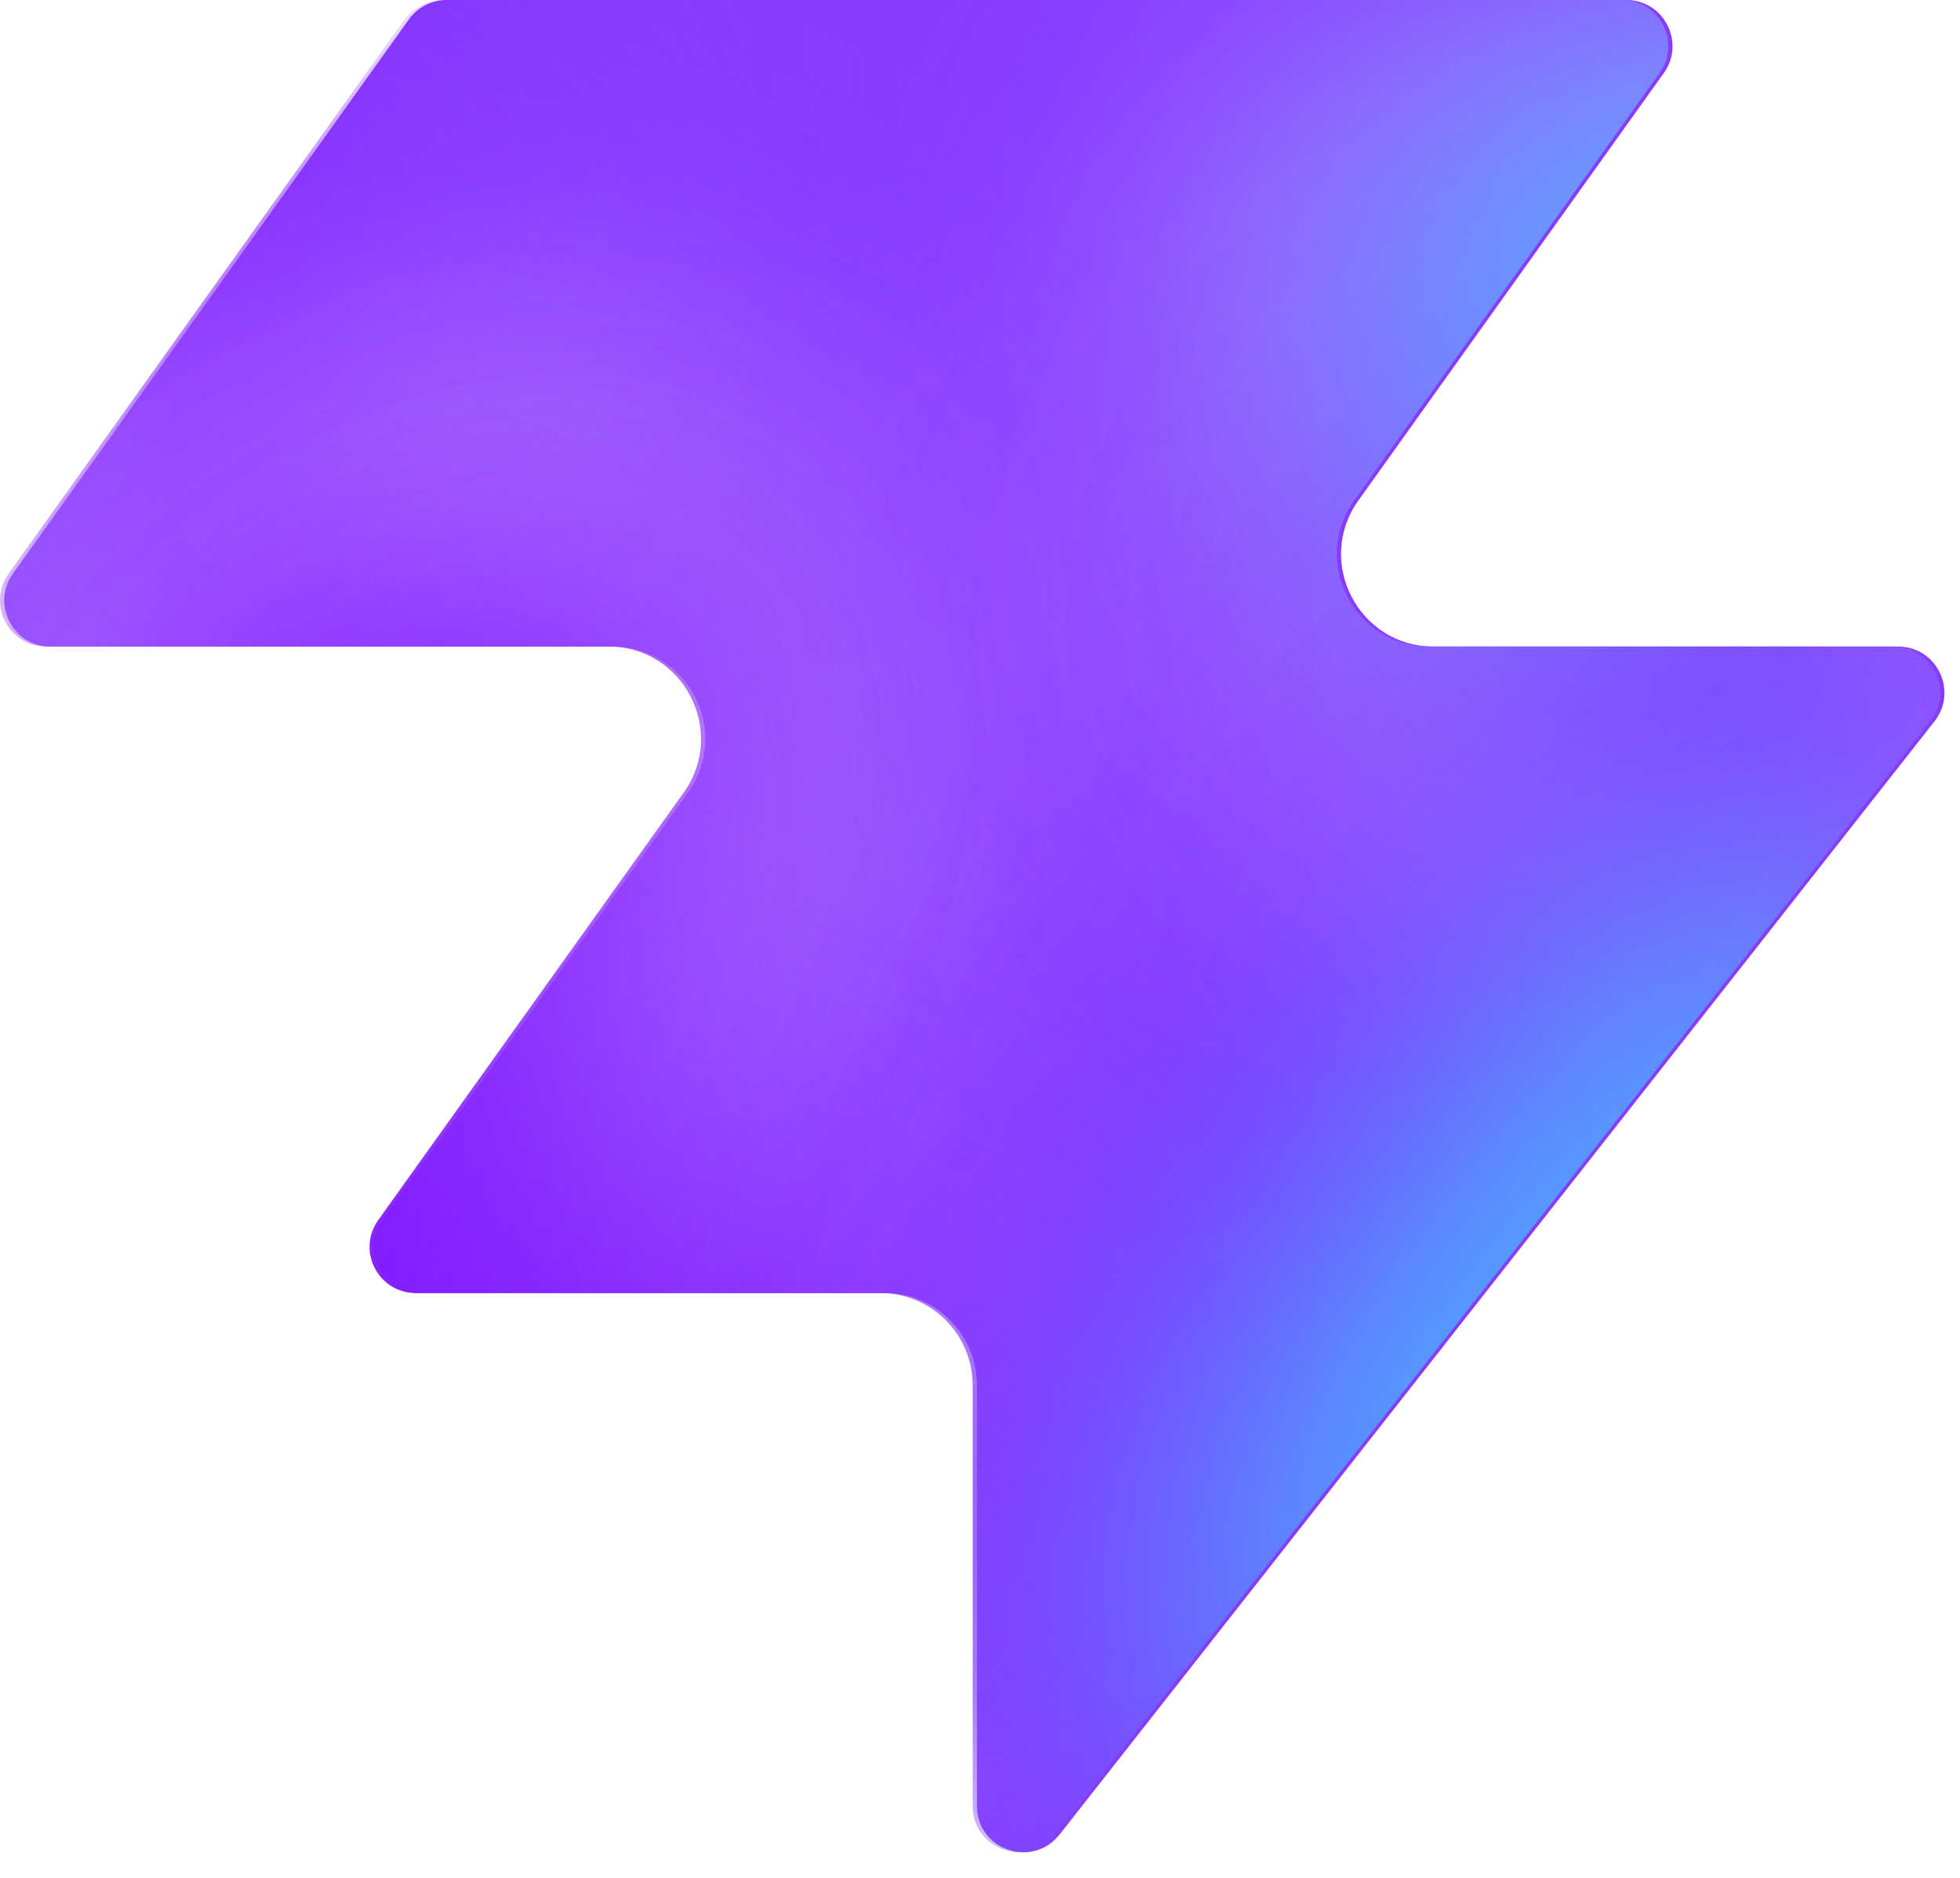
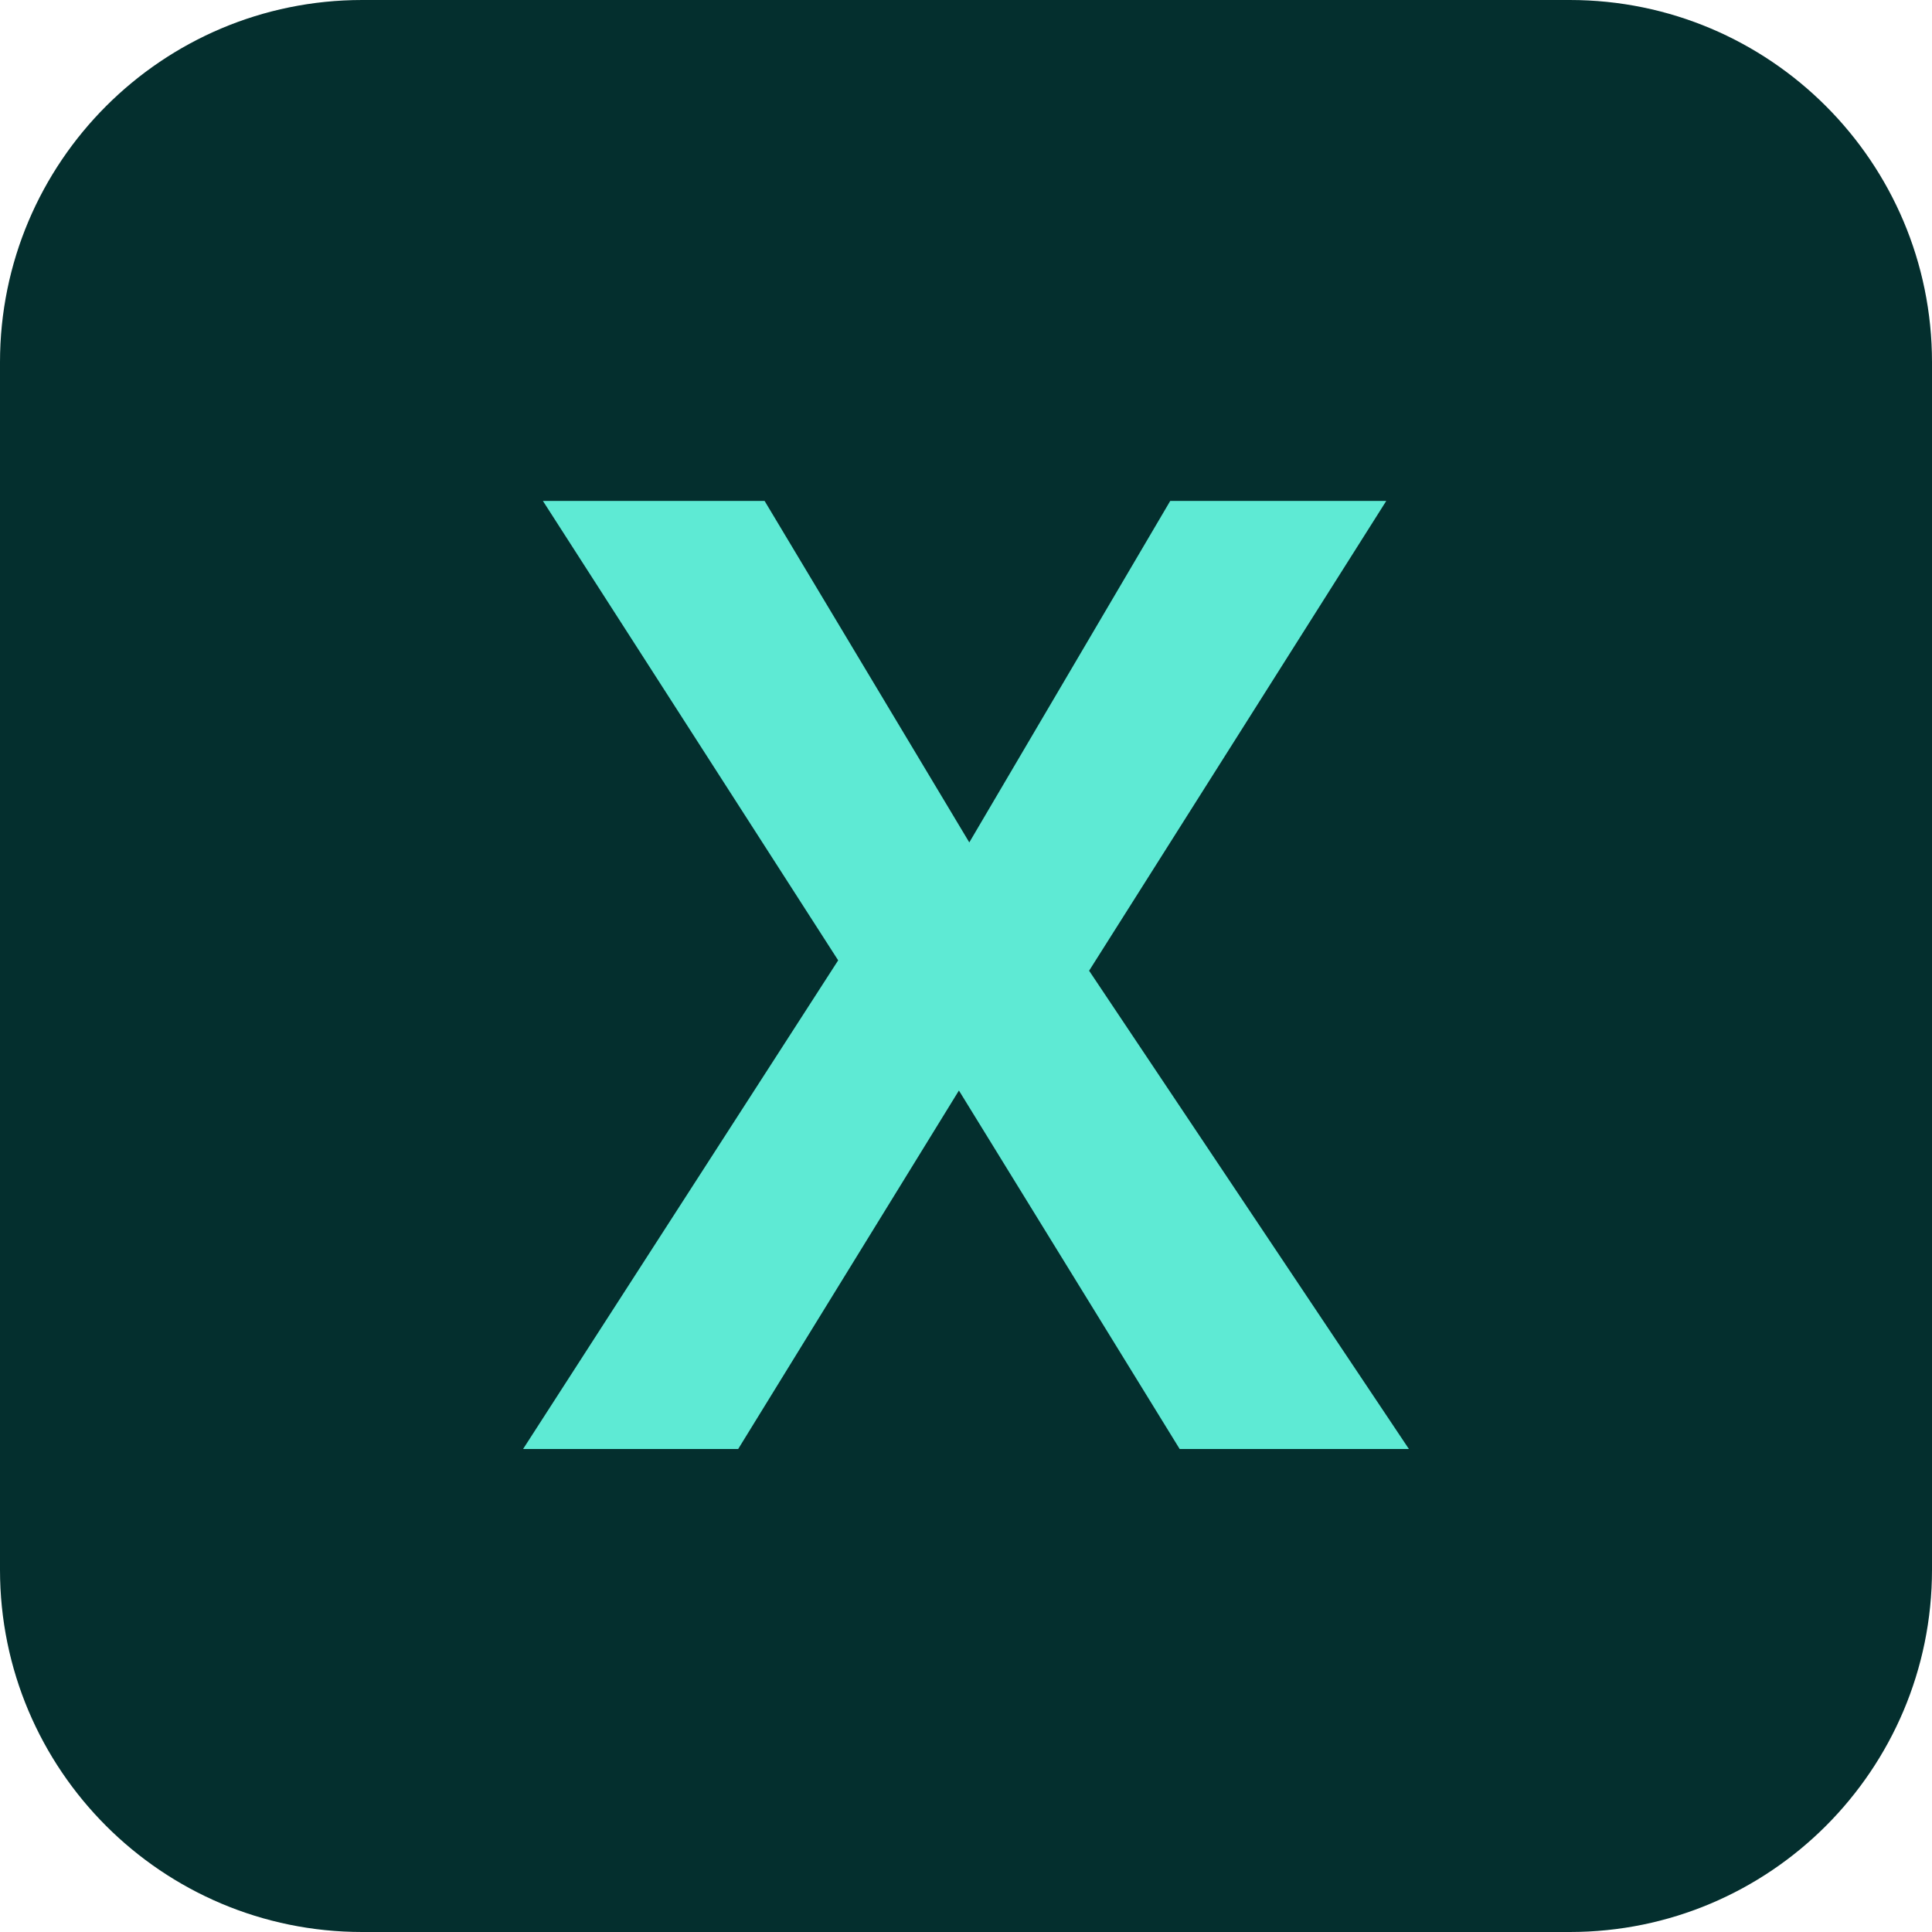
- <svg xmlns="http://www.w3.org/2000/svg" width="48" height="46" fill="none" viewBox="0 0 48 46">
-   <path fill="#863bff" d="M25.946 44.938c-.664.845-2.021.375-2.021-.698V33.937a2.26 2.26 0 0 0-2.262-2.262H10.287c-.92 0-1.456-1.04-.92-1.788l7.48-10.471c1.07-1.497 0-3.578-1.842-3.578H1.237c-.92 0-1.456-1.04-.92-1.788L10.013.474c.214-.297.556-.474.92-.474h28.894c.92 0 1.456 1.04.92 1.788l-7.48 10.471c-1.07 1.498 0 3.579 1.842 3.579h11.377c.943 0 1.473 1.088.89 1.83L25.947 44.94z" style="fill:#863bff;fill:color(display-p3 .525 .23 1);fill-opacity:1" />
-   <mask id="a" width="48" height="46" x="0" y="0" maskUnits="userSpaceOnUse" style="mask-type:alpha">
-     <path fill="#000" d="M25.842 44.938c-.664.844-2.021.375-2.021-.698V33.937a2.26 2.26 0 0 0-2.262-2.262H10.183c-.92 0-1.456-1.04-.92-1.788l7.48-10.471c1.07-1.498 0-3.579-1.842-3.579H1.133c-.92 0-1.456-1.04-.92-1.787L9.91.473c.214-.297.556-.474.92-.474h28.894c.92 0 1.456 1.04.92 1.788l-7.48 10.471c-1.07 1.498 0 3.578 1.842 3.578h11.377c.943 0 1.473 1.088.89 1.832L25.843 44.94z" style="fill:#000;fill-opacity:1" />
-   </mask>
-   <g mask="url(#a)">
-     <g filter="url(#b)">
-       <ellipse cx="5.508" cy="14.704" fill="#ede6ff" rx="5.508" ry="14.704" style="fill:#ede6ff;fill:color(display-p3 .927 .903 1);fill-opacity:1" transform="matrix(.00324 1 1 -.00324 -4.47 31.516)" />
-     </g>
-     <g filter="url(#c)">
-       <ellipse cx="10.399" cy="29.851" fill="#ede6ff" rx="10.399" ry="29.851" style="fill:#ede6ff;fill:color(display-p3 .927 .903 1);fill-opacity:1" transform="matrix(.00324 1 1 -.00324 -39.328 7.883)" />
-     </g>
-     <g filter="url(#d)">
-       <ellipse cx="5.508" cy="30.487" fill="#7e14ff" rx="5.508" ry="30.487" style="fill:#7e14ff;fill:color(display-p3 .492 .077 1);fill-opacity:1" transform="rotate(89.814 -25.913 -14.639)scale(1 -1)" />
-     </g>
-     <g filter="url(#e)">
-       <ellipse cx="5.508" cy="30.599" fill="#7e14ff" rx="5.508" ry="30.599" style="fill:#7e14ff;fill:color(display-p3 .492 .077 1);fill-opacity:1" transform="rotate(89.814 -32.644 -3.334)scale(1 -1)" />
-     </g>
-     <g filter="url(#f)">
-       <ellipse cx="5.508" cy="30.599" fill="#7e14ff" rx="5.508" ry="30.599" style="fill:#7e14ff;fill:color(display-p3 .492 .077 1);fill-opacity:1" transform="matrix(.00324 1 1 -.00324 -34.34 30.47)" />
-     </g>
-     <g filter="url(#g)">
-       <ellipse cx="14.072" cy="22.078" fill="#ede6ff" rx="14.072" ry="22.078" style="fill:#ede6ff;fill:color(display-p3 .927 .903 1);fill-opacity:1" transform="rotate(93.35 24.506 48.493)scale(-1 1)" />
-     </g>
-     <g filter="url(#h)">
-       <ellipse cx="3.47" cy="21.501" fill="#7e14ff" rx="3.47" ry="21.501" style="fill:#7e14ff;fill:color(display-p3 .492 .077 1);fill-opacity:1" transform="rotate(89.009 28.708 47.59)scale(-1 1)" />
-     </g>
-     <g filter="url(#i)">
-       <ellipse cx="3.47" cy="21.501" fill="#7e14ff" rx="3.47" ry="21.501" style="fill:#7e14ff;fill:color(display-p3 .492 .077 1);fill-opacity:1" transform="rotate(89.009 28.708 47.59)scale(-1 1)" />
-     </g>
-     <g filter="url(#j)">
-       <ellipse cx=".387" cy="8.972" fill="#7e14ff" rx="4.407" ry="29.108" style="fill:#7e14ff;fill:color(display-p3 .492 .077 1);fill-opacity:1" transform="rotate(39.51 .387 8.972)" />
-     </g>
-     <g filter="url(#k)">
-       <ellipse cx="47.523" cy="-6.092" fill="#7e14ff" rx="4.407" ry="29.108" style="fill:#7e14ff;fill:color(display-p3 .492 .077 1);fill-opacity:1" transform="rotate(37.892 47.523 -6.092)" />
-     </g>
-     <g filter="url(#l)">
-       <ellipse cx="41.412" cy="6.333" fill="#47bfff" rx="5.971" ry="9.665" style="fill:#47bfff;fill:color(display-p3 .28 .748 1);fill-opacity:1" transform="rotate(37.892 41.412 6.333)" />
-     </g>
-     <g filter="url(#m)">
-       <ellipse cx="-1.879" cy="38.332" fill="#7e14ff" rx="4.407" ry="29.108" style="fill:#7e14ff;fill:color(display-p3 .492 .077 1);fill-opacity:1" transform="rotate(37.892 -1.88 38.332)" />
-     </g>
-     <g filter="url(#n)">
-       <ellipse cx="-1.879" cy="38.332" fill="#7e14ff" rx="4.407" ry="29.108" style="fill:#7e14ff;fill:color(display-p3 .492 .077 1);fill-opacity:1" transform="rotate(37.892 -1.88 38.332)" />
-     </g>
-     <g filter="url(#o)">
-       <ellipse cx="35.651" cy="29.907" fill="#7e14ff" rx="4.407" ry="29.108" style="fill:#7e14ff;fill:color(display-p3 .492 .077 1);fill-opacity:1" transform="rotate(37.892 35.651 29.907)" />
-     </g>
-     <g filter="url(#p)">
-       <ellipse cx="38.418" cy="32.4" fill="#47bfff" rx="5.971" ry="15.297" style="fill:#47bfff;fill:color(display-p3 .28 .748 1);fill-opacity:1" transform="rotate(37.892 38.418 32.4)" />
-     </g>
-   </g>
-   <defs>
-     <filter id="b" width="60.045" height="41.654" x="-19.77" y="16.149" color-interpolation-filters="sRGB" filterUnits="userSpaceOnUse">
-       <feFlood flood-opacity="0" result="BackgroundImageFix" />
-       <feBlend in="SourceGraphic" in2="BackgroundImageFix" result="shape" />
-       <feGaussianBlur result="effect1_foregroundBlur_2002_17158" stdDeviation="7.659" />
-     </filter>
-     <filter id="c" width="90.34" height="51.437" x="-54.613" y="-7.533" color-interpolation-filters="sRGB" filterUnits="userSpaceOnUse">
-       <feFlood flood-opacity="0" result="BackgroundImageFix" />
-       <feBlend in="SourceGraphic" in2="BackgroundImageFix" result="shape" />
-       <feGaussianBlur result="effect1_foregroundBlur_2002_17158" stdDeviation="7.659" />
-     </filter>
-     <filter id="d" width="79.355" height="29.4" x="-49.64" y="2.03" color-interpolation-filters="sRGB" filterUnits="userSpaceOnUse">
-       <feFlood flood-opacity="0" result="BackgroundImageFix" />
-       <feBlend in="SourceGraphic" in2="BackgroundImageFix" result="shape" />
-       <feGaussianBlur result="effect1_foregroundBlur_2002_17158" stdDeviation="4.596" />
-     </filter>
-     <filter id="e" width="79.579" height="29.4" x="-45.045" y="20.029" color-interpolation-filters="sRGB" filterUnits="userSpaceOnUse">
-       <feFlood flood-opacity="0" result="BackgroundImageFix" />
-       <feBlend in="SourceGraphic" in2="BackgroundImageFix" result="shape" />
-       <feGaussianBlur result="effect1_foregroundBlur_2002_17158" stdDeviation="4.596" />
-     </filter>
-     <filter id="f" width="79.579" height="29.4" x="-43.513" y="21.178" color-interpolation-filters="sRGB" filterUnits="userSpaceOnUse">
-       <feFlood flood-opacity="0" result="BackgroundImageFix" />
-       <feBlend in="SourceGraphic" in2="BackgroundImageFix" result="shape" />
-       <feGaussianBlur result="effect1_foregroundBlur_2002_17158" stdDeviation="4.596" />
-     </filter>
-     <filter id="g" width="74.749" height="58.852" x="15.756" y="-17.901" color-interpolation-filters="sRGB" filterUnits="userSpaceOnUse">
-       <feFlood flood-opacity="0" result="BackgroundImageFix" />
-       <feBlend in="SourceGraphic" in2="BackgroundImageFix" result="shape" />
-       <feGaussianBlur result="effect1_foregroundBlur_2002_17158" stdDeviation="7.659" />
-     </filter>
-     <filter id="h" width="61.377" height="25.362" x="23.548" y="2.284" color-interpolation-filters="sRGB" filterUnits="userSpaceOnUse">
-       <feFlood flood-opacity="0" result="BackgroundImageFix" />
-       <feBlend in="SourceGraphic" in2="BackgroundImageFix" result="shape" />
-       <feGaussianBlur result="effect1_foregroundBlur_2002_17158" stdDeviation="4.596" />
-     </filter>
-     <filter id="i" width="61.377" height="25.362" x="23.548" y="2.284" color-interpolation-filters="sRGB" filterUnits="userSpaceOnUse">
-       <feFlood flood-opacity="0" result="BackgroundImageFix" />
-       <feBlend in="SourceGraphic" in2="BackgroundImageFix" result="shape" />
-       <feGaussianBlur result="effect1_foregroundBlur_2002_17158" stdDeviation="4.596" />
-     </filter>
-     <filter id="j" width="56.045" height="63.649" x="-27.636" y="-22.853" color-interpolation-filters="sRGB" filterUnits="userSpaceOnUse">
-       <feFlood flood-opacity="0" result="BackgroundImageFix" />
-       <feBlend in="SourceGraphic" in2="BackgroundImageFix" result="shape" />
-       <feGaussianBlur result="effect1_foregroundBlur_2002_17158" stdDeviation="4.596" />
-     </filter>
-     <filter id="k" width="54.814" height="64.646" x="20.116" y="-38.415" color-interpolation-filters="sRGB" filterUnits="userSpaceOnUse">
-       <feFlood flood-opacity="0" result="BackgroundImageFix" />
-       <feBlend in="SourceGraphic" in2="BackgroundImageFix" result="shape" />
-       <feGaussianBlur result="effect1_foregroundBlur_2002_17158" stdDeviation="4.596" />
-     </filter>
-     <filter id="l" width="33.541" height="35.313" x="24.641" y="-11.323" color-interpolation-filters="sRGB" filterUnits="userSpaceOnUse">
-       <feFlood flood-opacity="0" result="BackgroundImageFix" />
-       <feBlend in="SourceGraphic" in2="BackgroundImageFix" result="shape" />
-       <feGaussianBlur result="effect1_foregroundBlur_2002_17158" stdDeviation="4.596" />
-     </filter>
-     <filter id="m" width="54.814" height="64.646" x="-29.286" y="6.009" color-interpolation-filters="sRGB" filterUnits="userSpaceOnUse">
-       <feFlood flood-opacity="0" result="BackgroundImageFix" />
-       <feBlend in="SourceGraphic" in2="BackgroundImageFix" result="shape" />
-       <feGaussianBlur result="effect1_foregroundBlur_2002_17158" stdDeviation="4.596" />
-     </filter>
-     <filter id="n" width="54.814" height="64.646" x="-29.286" y="6.009" color-interpolation-filters="sRGB" filterUnits="userSpaceOnUse">
-       <feFlood flood-opacity="0" result="BackgroundImageFix" />
-       <feBlend in="SourceGraphic" in2="BackgroundImageFix" result="shape" />
-       <feGaussianBlur result="effect1_foregroundBlur_2002_17158" stdDeviation="4.596" />
-     </filter>
-     <filter id="o" width="54.814" height="64.646" x="8.244" y="-2.416" color-interpolation-filters="sRGB" filterUnits="userSpaceOnUse">
-       <feFlood flood-opacity="0" result="BackgroundImageFix" />
-       <feBlend in="SourceGraphic" in2="BackgroundImageFix" result="shape" />
-       <feGaussianBlur result="effect1_foregroundBlur_2002_17158" stdDeviation="4.596" />
-     </filter>
-     <filter id="p" width="39.409" height="43.623" x="18.713" y="10.588" color-interpolation-filters="sRGB" filterUnits="userSpaceOnUse">
-       <feFlood flood-opacity="0" result="BackgroundImageFix" />
-       <feBlend in="SourceGraphic" in2="BackgroundImageFix" result="shape" />
-       <feGaussianBlur result="effect1_foregroundBlur_2002_17158" stdDeviation="4.596" />
-     </filter>
-   </defs>
+ <svg xmlns="http://www.w3.org/2000/svg" viewBox="0 0 32 32">
+   <rect width="32" height="32" rx="6" fill="#042f2e" />
+   <text x="16" y="24" text-anchor="middle" font-family="system-ui, sans-serif" font-size="22" font-weight="800" fill="#5eead4">X</text>
</svg>
